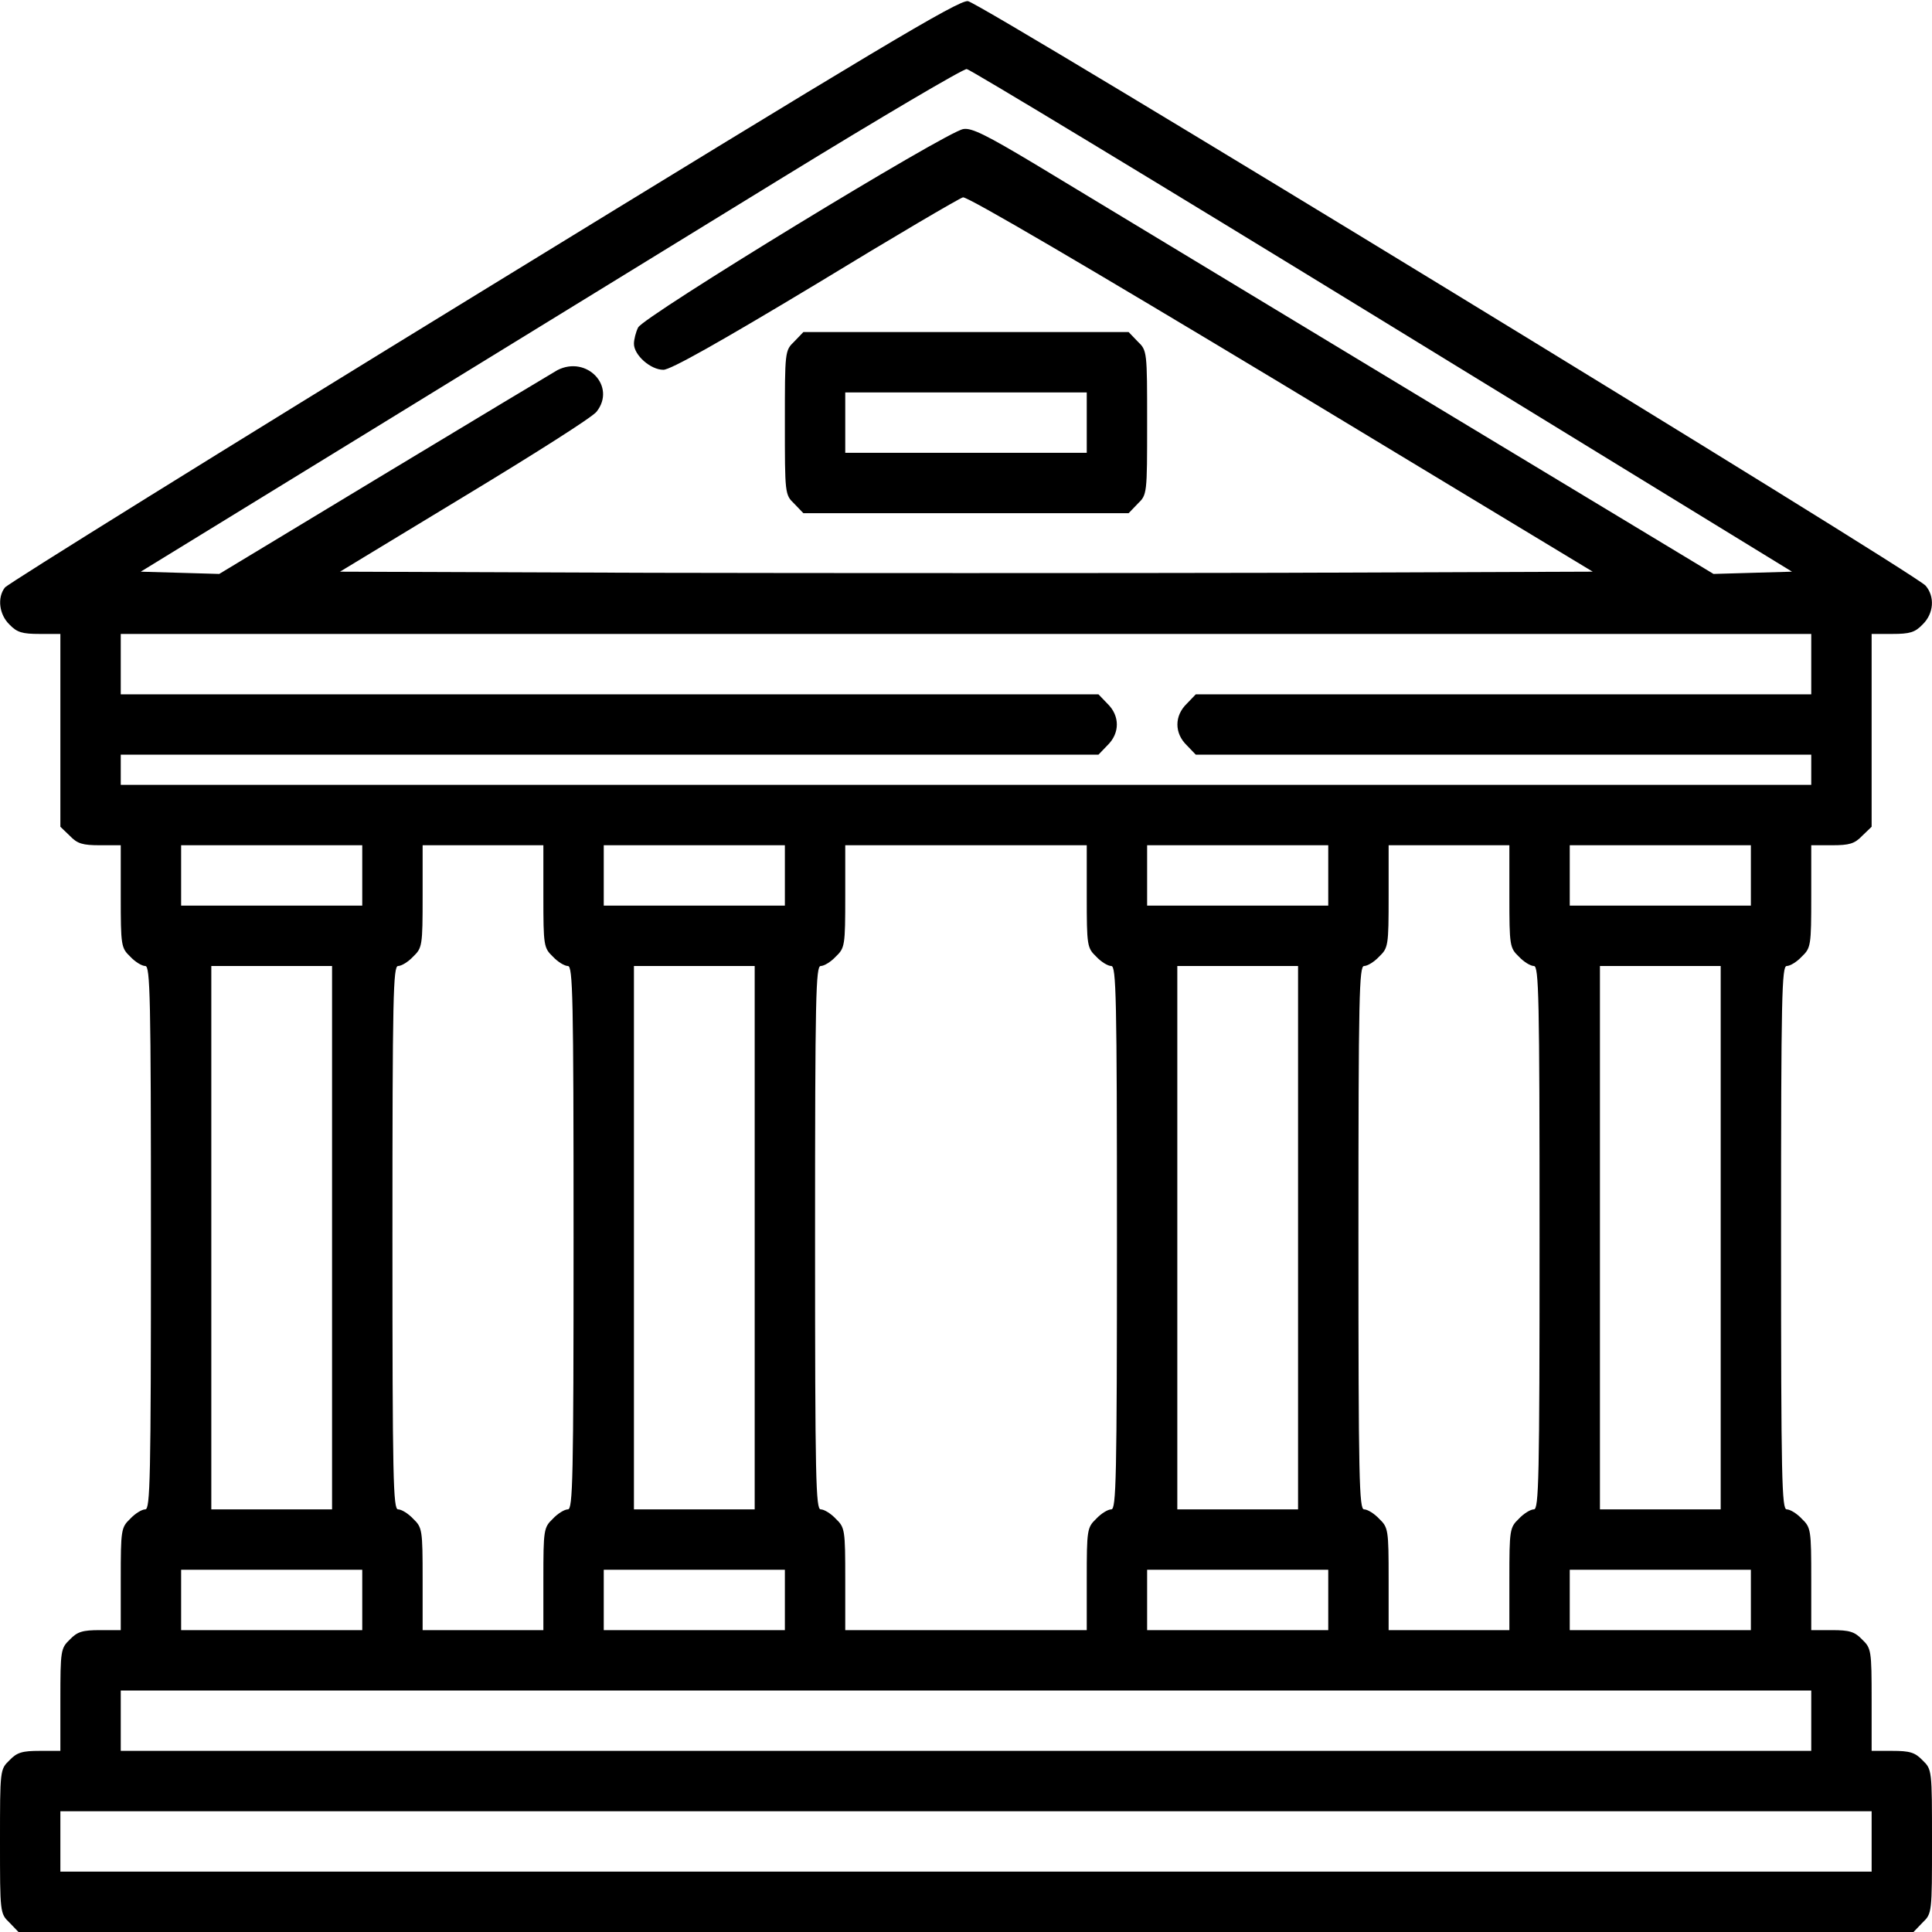
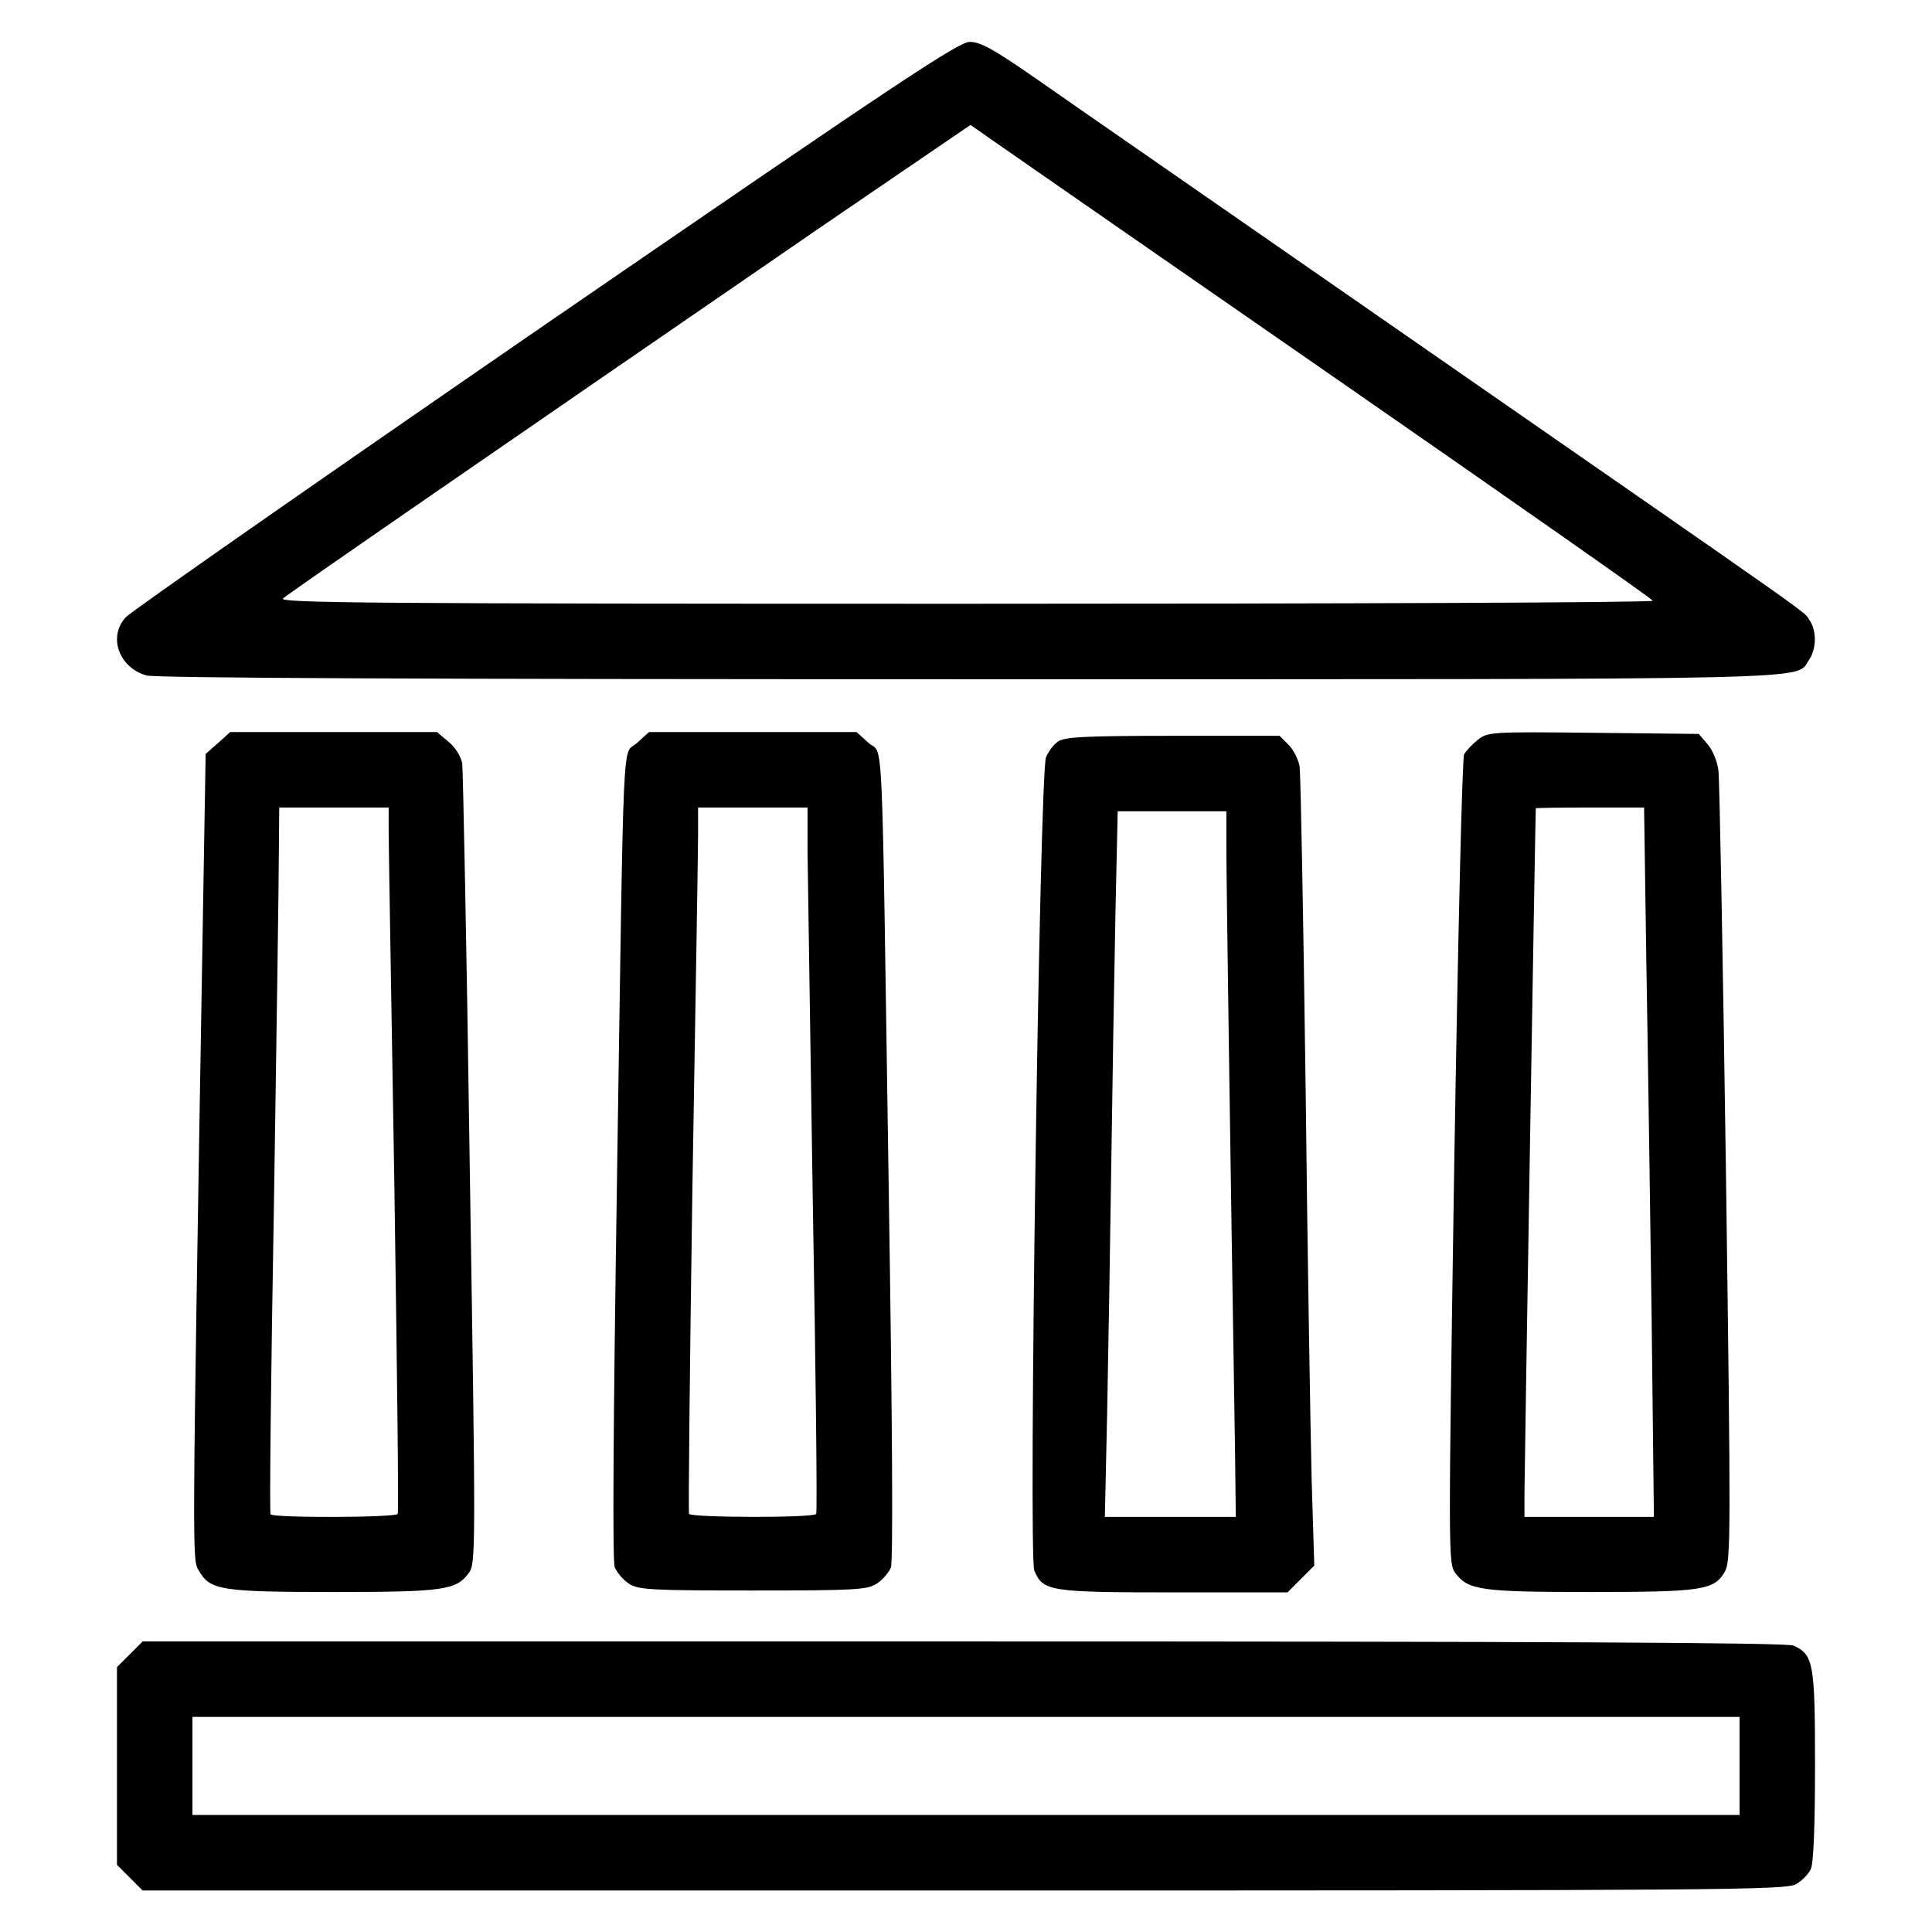
<svg xmlns="http://www.w3.org/2000/svg" version="1.0" width="512pt" height="512pt" viewBox="0 0 512 512" preserveAspectRatio="xMidYMid meet">
  <g transform="translate(0,512) scale(0.1,-0.1)" fill="#000000" stroke="none">
-     <path d="M1280 4350 c-690 -423 -1261 -778 -1267 -787 -21 -27 -15 -72 12 -98 20 -21 34 -25 80 -25 l55 0 0 -255 0 -256 25 -24 c20 -21 34 -25 80 -25 l55 0 0 -135 c0 -131 1 -137 25 -160 13 -14 31 -25 40 -25 13 0 15 -77 15 -720 0 -643 -2 -720 -15 -720 -9 0 -27 -11 -40 -25 -24 -23 -25 -29 -25 -160 l0 -135 -55 0 c-46 0 -60 -4 -80 -25 -24 -23 -25 -29 -25 -160 l0 -135 -55 0 c-46 0 -60 -4 -80 -25 -25 -24 -25 -26 -25 -215 0 -189 0 -191 25 -215 l24 -25 2511 0 2511 0 24 25 c25 24 25 26 25 215 0 189 0 191 -25 215 -20 21 -34 25 -80 25 l-55 0 0 135 c0 131 -1 137 -25 160 -20 21 -34 25 -80 25 l-55 0 0 135 c0 131 -1 137 -25 160 -13 14 -31 25 -40 25 -13 0 -15 77 -15 720 0 643 2 720 15 720 9 0 27 11 40 25 24 23 25 29 25 160 l0 135 55 0 c46 0 60 4 80 25 l25 24 0 256 0 255 55 0 c46 0 60 4 80 25 30 29 33 74 8 103 -31 35 -2505 1546 -2538 1549 -25 3 -245 -129 -1285 -767z m2384 -80 l1085 -665 -104 -3 -104 -3 -343 207 c-189 114 -557 336 -818 494 -261 158 -548 331 -637 385 -127 76 -168 97 -190 93 -44 -6 -850 -498 -862 -526 -6 -12 -11 -32 -11 -43 0 -30 44 -69 78 -69 19 0 147 72 403 226 205 125 382 229 391 231 11 3 333 -186 843 -493 l826 -499 -831 -3 c-456 -1 -1203 -1 -1660 0 l-829 3 330 200 c182 110 340 210 350 224 53 67 -26 150 -104 110 -12 -7 -219 -131 -459 -276 l-437 -264 -104 3 -104 3 616 378 c339 208 827 508 1086 667 259 159 478 288 487 287 9 -1 505 -301 1102 -667z m1136 -910 l0 -80 -815 0 -816 0 -24 -25 c-33 -32 -33 -78 0 -110 l24 -25 816 0 815 0 0 -40 0 -40 -2240 0 -2240 0 0 40 0 40 1295 0 1296 0 24 25 c33 32 33 78 0 110 l-24 25 -1296 0 -1295 0 0 80 0 80 2240 0 2240 0 0 -80z m-3840 -560 l0 -80 -240 0 -240 0 0 80 0 80 240 0 240 0 0 -80z m480 -55 c0 -131 1 -137 25 -160 13 -14 31 -25 40 -25 13 0 15 -77 15 -720 0 -643 -2 -720 -15 -720 -9 0 -27 -11 -40 -25 -24 -23 -25 -29 -25 -160 l0 -135 -160 0 -160 0 0 135 c0 131 -1 137 -25 160 -13 14 -31 25 -40 25 -13 0 -15 77 -15 720 0 643 2 720 15 720 9 0 27 11 40 25 24 23 25 29 25 160 l0 135 160 0 160 0 0 -135z m640 55 l0 -80 -240 0 -240 0 0 80 0 80 240 0 240 0 0 -80z m800 -55 c0 -131 1 -137 25 -160 13 -14 31 -25 40 -25 13 0 15 -77 15 -720 0 -643 -2 -720 -15 -720 -9 0 -27 -11 -40 -25 -24 -23 -25 -29 -25 -160 l0 -135 -320 0 -320 0 0 135 c0 131 -1 137 -25 160 -13 14 -31 25 -40 25 -13 0 -15 77 -15 720 0 643 2 720 15 720 9 0 27 11 40 25 24 23 25 29 25 160 l0 135 320 0 320 0 0 -135z m640 55 l0 -80 -240 0 -240 0 0 80 0 80 240 0 240 0 0 -80z m480 -55 c0 -131 1 -137 25 -160 13 -14 31 -25 40 -25 13 0 15 -77 15 -720 0 -643 -2 -720 -15 -720 -9 0 -27 -11 -40 -25 -24 -23 -25 -29 -25 -160 l0 -135 -160 0 -160 0 0 135 c0 131 -1 137 -25 160 -13 14 -31 25 -40 25 -13 0 -15 77 -15 720 0 643 2 720 15 720 9 0 27 11 40 25 24 23 25 29 25 160 l0 135 160 0 160 0 0 -135z m640 55 l0 -80 -240 0 -240 0 0 80 0 80 240 0 240 0 0 -80z m-3760 -960 l0 -720 -160 0 -160 0 0 720 0 720 160 0 160 0 0 -720z m1120 0 l0 -720 -160 0 -160 0 0 720 0 720 160 0 160 0 0 -720z m1440 0 l0 -720 -160 0 -160 0 0 720 0 720 160 0 160 0 0 -720z m1120 0 l0 -720 -160 0 -160 0 0 720 0 720 160 0 160 0 0 -720z m-3600 -960 l0 -80 -240 0 -240 0 0 80 0 80 240 0 240 0 0 -80z m1120 0 l0 -80 -240 0 -240 0 0 80 0 80 240 0 240 0 0 -80z m1440 0 l0 -80 -240 0 -240 0 0 80 0 80 240 0 240 0 0 -80z m1120 0 l0 -80 -240 0 -240 0 0 80 0 80 240 0 240 0 0 -80z m160 -320 l0 -80 -2240 0 -2240 0 0 80 0 80 2240 0 2240 0 0 -80z m160 -320 l0 -80 -2400 0 -2400 0 0 80 0 80 2400 0 2400 0 0 -80z" />
-     <path d="M2105 4215 c-25 -24 -25 -26 -25 -215 0 -189 0 -191 25 -215 l24 -25 431 0 431 0 24 25 c25 24 25 26 25 215 0 189 0 191 -25 215 l-24 25 -431 0 -431 0 -24 -25z m775 -215 l0 -80 -320 0 -320 0 0 80 0 80 320 0 320 0 0 -80z" />
+     <path d="M1445 4260 c-600 -413 -1100 -762 -1112 -776 -47 -52 -18 -133 55 -154 25 -7 742 -10 2180 -10 2313 0 2188 -3 2226 51 20 29 21 78 1 106 -18 26 61 -30 -1040 734 -478 332 -933 647 -1010 701 -112 78 -147 97 -175 97 -30 0 -192 -108 -1125 -749z m2098 -145 c460 -319 837 -583 837 -587 0 -5 -820 -8 -1822 -8 -1570 0 -1820 2 -1808 14 14 13 546 380 1438 993 l384 262 67 -47 c37 -26 444 -308 904 -627z" />
+     <path d="M578 3151 l-33 -29 -7 -414 c-30 -1782 -29 -1719 -10 -1752 29 -50 59 -55 357 -55 290 0 324 5 357 50 19 25 19 45 3 1070 -8 574 -18 1058 -20 1076 -4 19 -18 42 -36 57 l-31 26 -274 0 -274 0 -32 -29z m452 -233 c0 -35 7 -454 15 -932 7 -479 12 -874 9 -878 -6 -10 -331 -11 -337 -1 -3 5 1 375 9 823 7 448 13 868 13 933 l1 117 145 0 145 0 0 -62z" />
+     <path d="M1688 3151 c-40 -36 -34 83 -53 -1162 -10 -655 -12 -1005 -6 -1022 6 -14 22 -34 38 -44 25 -16 55 -18 328 -18 273 0 303 2 328 18 16 10 32 29 38 43 6 17 4 376 -6 1017 -19 1257 -13 1132 -53 1168 l-32 29 -275 0 -275 0 -32 -29z m452 -283 c1 -62 7 -482 14 -933 8 -451 12 -823 9 -827 -6 -11 -330 -10 -337 0 -2 4 2 395 9 867 8 473 15 893 15 933 l0 72 145 0 145 0 0 -112z" />
+     <path d="M3917 3160 c-15 -12 -31 -29 -37 -39 -5 -10 -16 -473 -26 -1080 -16 -1053 -16 -1064 3 -1090 34 -45 67 -50 358 -50 297 0 328 5 356 54 16 28 16 93 3 1055 -8 564 -17 1044 -20 1068 -3 24 -15 54 -29 70 l-23 27 -279 3 c-272 3 -280 2 -306 -18z m446 -592 c4 -227 10 -650 14 -940 l6 -528 -171 0 -172 0 0 63 c0 53 29 1808 30 1815 0 1 65 2 143 2 l144 0 6 -412z" />
+     <path d="M2804 3155 c-12 -8 -26 -27 -32 -42 -17 -43 -47 -2117 -31 -2155 23 -55 39 -58 370 -58 l301 0 35 35 36 36 -7 227 c-3 125 -11 594 -16 1042 -6 448 -13 830 -16 849 -3 18 -16 44 -29 57 l-24 24 -283 0 c-232 0 -287 -3 -304 -15z m446 -282 c0 -81 10 -786 23 -1601 l2 -172 -173 0 -174 0 6 273 c3 149 8 448 11 662 3 215 8 513 11 663 l6 272 144 0 144 0 0 -97z" />
+     <path d="M344 736 l-34 -34 0 -262 0 -262 34 -34 34 -34 2177 0 c2013 0 2179 1 2205 17 16 9 33 27 39 40 7 15 11 116 11 274 0 272 -4 294 -57 318 -17 8 -657 11 -2199 11 l-2176 0 -34 -34z m4266 -296 l0 -130 -2050 0 -2050 0 0 130 0 130 2050 0 2050 0 0 -130z" />
  </g>
</svg>
